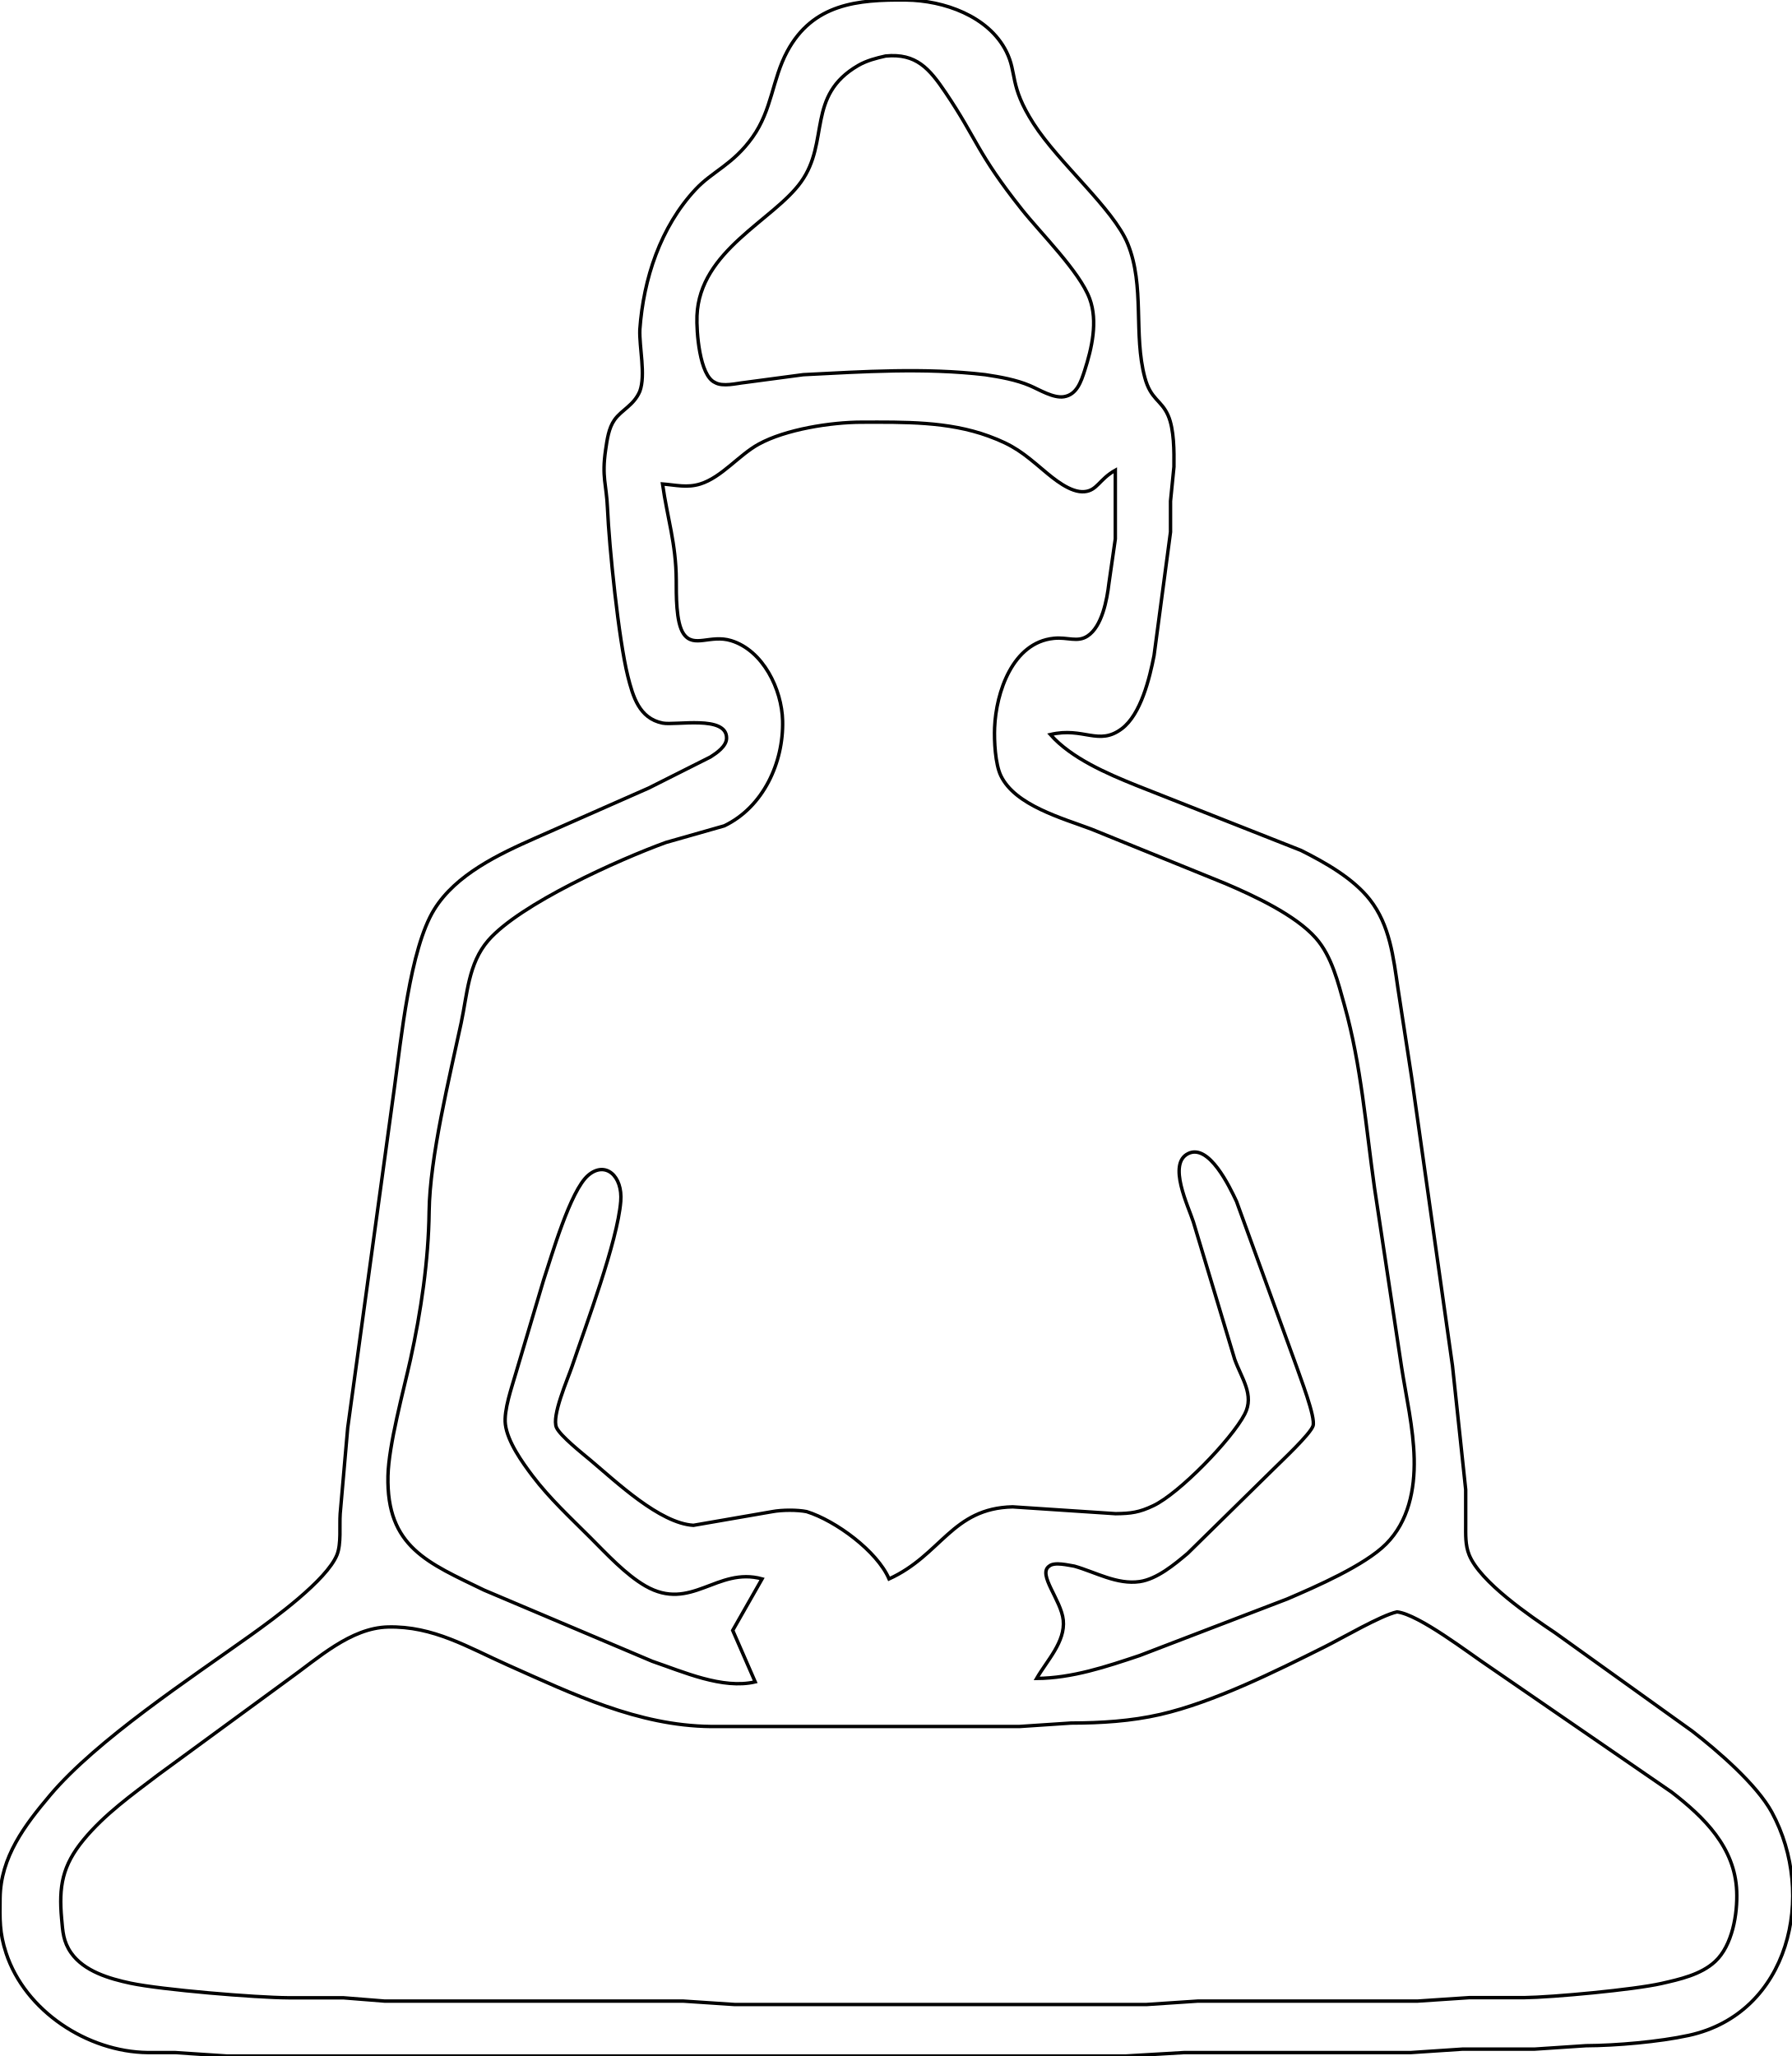
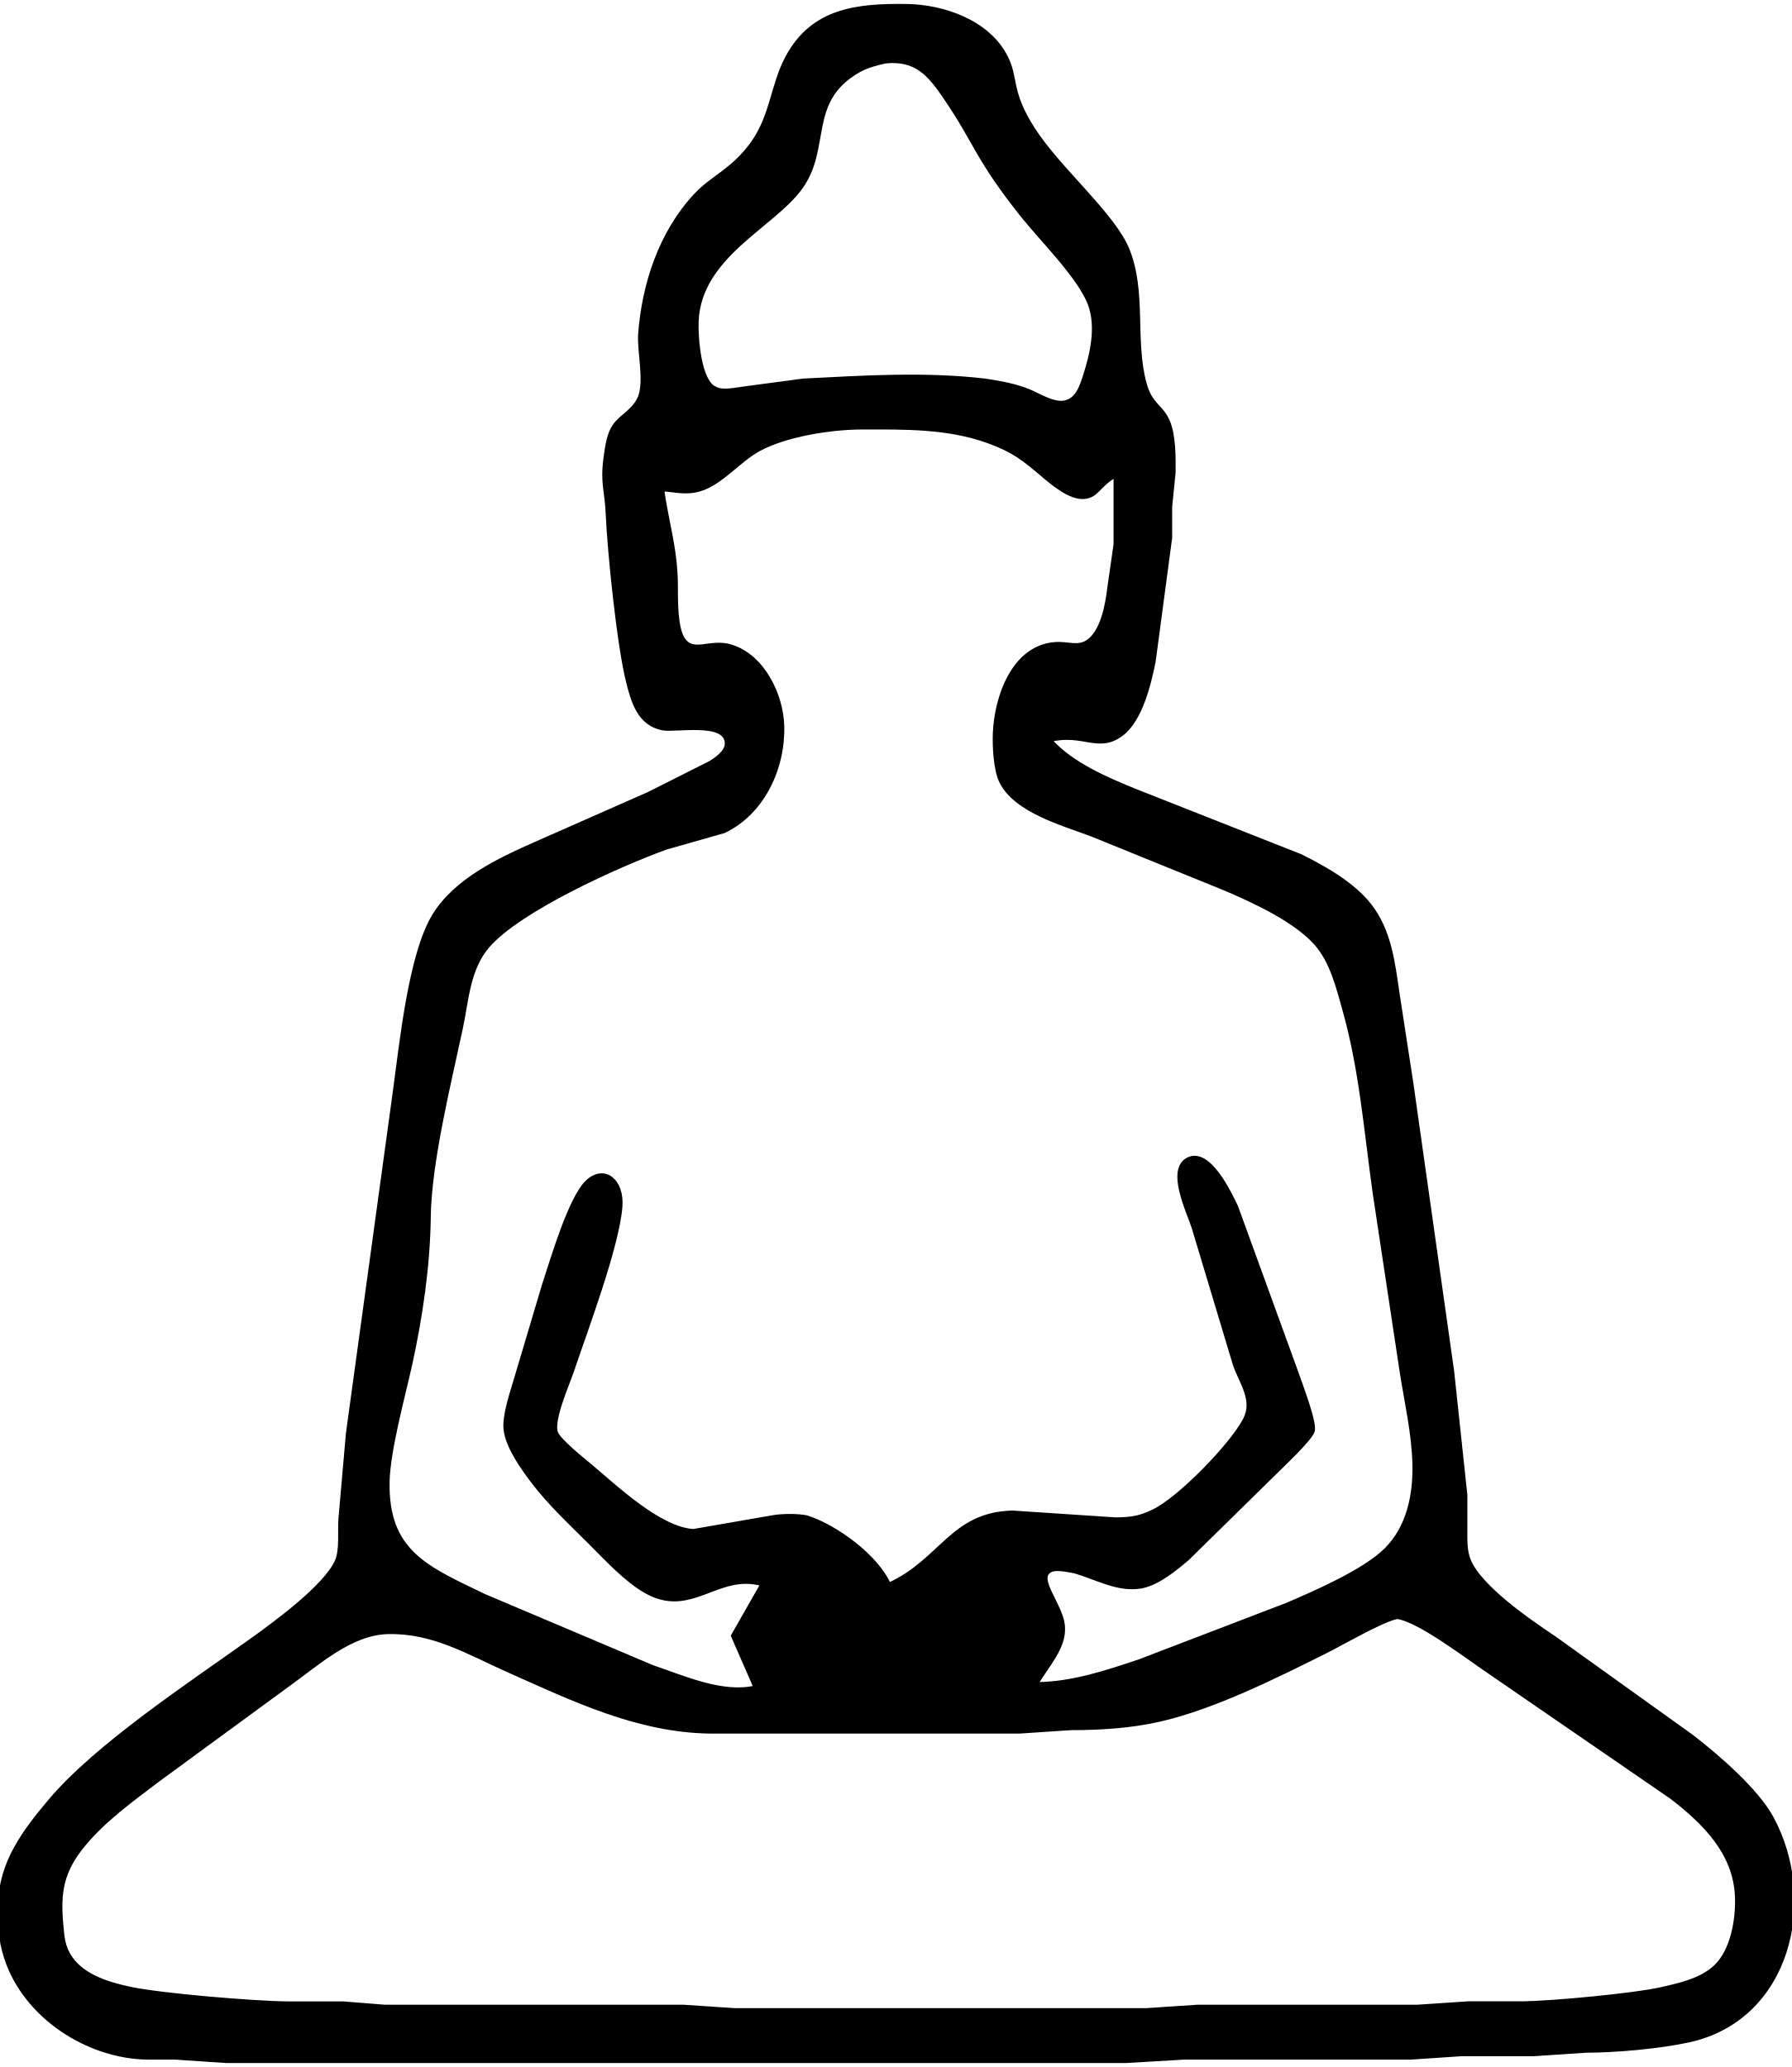
- <svg xmlns="http://www.w3.org/2000/svg" width="6.363in" height="7.301in" viewBox="0 0 522 599">
-   <path id="Selection" fill="none" stroke="black" stroke-width="1" d="M 331.00,228.80            C 331.00,228.80 379.00,247.75 379.00,247.75              385.99,251.25 394.19,255.86 399.07,262.09              404.92,269.54 405.94,278.94 407.27,288.00              407.27,288.00 411.27,314.00 411.27,314.00              411.27,314.00 423.16,398.00 423.16,398.00              423.16,398.00 427.00,434.00 427.00,434.00              427.00,434.00 427.00,444.00 427.00,444.00              427.00,447.03 426.85,450.14 428.01,453.00              431.21,460.91 445.78,470.84 453.00,475.67              453.00,475.67 493.00,504.35 493.00,504.35              500.38,510.07 511.78,519.87 516.20,528.00              529.25,552.01 521.37,586.58 492.00,592.99              483.35,594.87 470.88,595.96 462.00,596.00              462.00,596.00 447.00,597.00 447.00,597.00              447.00,597.00 426.00,597.00 426.00,597.00              426.00,597.00 411.00,598.00 411.00,598.00              411.00,598.00 345.00,598.00 345.00,598.00              345.00,598.00 328.00,599.00 328.00,599.00              328.00,599.00 160.00,599.00 160.00,599.00              160.00,599.00 66.00,599.00 66.00,599.00              66.00,599.00 51.00,598.00 51.00,598.00              51.00,598.00 43.00,598.00 43.00,598.00              25.48,597.79 7.29,585.91 1.75,569.00              -0.21,563.04 -0.07,559.13 0.00,553.00              0.15,541.02 7.19,531.77 14.59,523.00              28.17,506.91 55.36,489.03 73.00,476.42              79.77,471.58 95.15,460.40 98.15,453.00              99.45,449.77 98.84,444.62 99.09,441.00              99.09,441.00 101.28,416.00 101.28,416.00              101.28,416.00 114.87,317.00 114.87,317.00              116.84,302.87 119.38,276.48 126.47,265.00              132.79,254.76 145.35,248.85 156.00,244.14              156.00,244.14 189.00,229.58 189.00,229.58              189.00,229.58 206.98,220.53 206.98,220.53              208.75,219.40 211.63,217.43 211.66,215.07              211.77,208.26 196.75,211.42 193.00,210.66              186.20,209.28 184.38,202.92 182.89,197.00              180.22,186.35 177.46,159.44 176.96,148.00              176.66,141.04 175.25,139.08 176.43,131.00              176.85,128.12 177.30,124.73 179.01,122.32              181.12,119.35 184.64,118.12 186.39,113.99              188.15,109.17 186.18,101.14 186.39,96.00              187.45,81.26 192.38,66.17 202.62,55.18              207.55,49.89 213.52,47.97 219.21,40.00              224.95,31.95 224.93,23.18 229.32,15.00              236.79,1.09 249.81,-0.16 264.00,0.00              274.92,0.13 287.97,4.67 293.16,15.00              296.37,21.39 293.92,24.82 301.09,36.00              308.50,47.56 324.36,60.80 328.53,71.00              333.58,83.37 330.13,97.38 333.52,110.00              335.24,116.44 338.30,116.48 340.30,121.04              342.08,125.09 342.05,131.59 342.00,136.00              342.00,136.00 341.00,146.00 341.00,146.00              341.00,146.00 341.00,155.00 341.00,155.00              341.00,155.00 336.20,191.00 336.20,191.00              334.91,197.58 332.37,208.12 326.82,212.30              320.02,217.43 315.73,211.72 306.00,214.00              312.08,220.90 322.51,225.37 331.00,228.80 Z            M 250.00,19.08            C 234.81,27.91 241.78,41.25 233.36,53.00              225.31,64.25 203.81,72.89 203.04,92.00              202.85,96.57 203.76,109.42 208.27,111.43              210.53,112.78 214.58,111.68 217.00,111.43              217.00,111.43 234.00,109.16 234.00,109.16              251.73,108.26 269.27,107.10 287.00,109.16              291.33,109.82 295.98,110.63 300.00,112.34              302.81,113.53 306.86,116.08 309.96,115.58              313.72,114.97 314.95,111.15 315.97,108.00              318.08,101.47 319.89,93.62 317.44,87.00              314.53,79.13 303.17,67.94 297.67,61.00              284.56,44.48 284.67,40.61 275.48,27.00              270.75,19.99 266.91,15.46 258.00,16.32              255.24,16.94 252.47,17.65 250.00,19.08 Z            M 315.96,143.24            C 311.87,143.65 306.91,139.45 304.00,137.00              298.10,132.01 295.36,129.74 288.00,127.05              276.14,122.72 263.42,122.98 251.00,123.00              242.07,123.01 228.84,125.09 221.00,129.41              215.22,132.59 210.24,139.06 204.00,141.00              200.17,142.20 196.86,141.31 193.00,141.00              194.40,150.92 196.95,158.34 197.00,169.00              197.02,173.00 196.85,181.41 199.16,184.69              202.15,188.94 206.92,184.78 213.00,186.65              222.33,189.53 227.76,200.82 227.99,210.00              228.28,222.15 222.35,235.14 211.00,240.60              211.00,240.60 194.00,245.44 194.00,245.44              180.26,250.43 151.43,263.37 142.21,274.01              136.40,280.72 136.11,289.72 134.34,298.00              130.94,313.91 125.19,337.16 125.00,353.00              124.84,367.11 122.62,382.20 119.58,396.00              117.51,405.35 113.22,420.91 113.01,430.00              112.54,450.76 124.68,455.32 141.00,463.26              141.00,463.26 190.00,484.00 190.00,484.00              199.01,487.06 210.47,492.23 220.00,490.00              220.00,490.00 213.45,475.00 213.45,475.00              213.45,475.00 222.00,460.00 222.00,460.00              208.88,456.39 201.34,469.73 188.00,462.05              182.25,458.73 176.71,452.71 172.00,448.00              166.18,442.18 160.11,436.58 155.13,430.00              152.11,426.01 147.86,420.06 147.22,415.00              146.70,410.86 149.10,404.15 150.29,400.00              150.29,400.00 158.33,373.00 158.33,373.00              160.72,365.82 166.12,346.91 171.33,342.43              176.34,338.13 181.43,342.56 180.83,350.00              179.86,361.80 170.71,386.00 166.67,398.00              165.37,401.84 160.61,412.56 162.11,415.91              163.20,418.33 169.71,423.49 172.00,425.41              179.50,431.71 192.16,443.79 202.00,444.39              202.00,444.39 225.00,440.40 225.00,440.40              227.82,439.87 232.29,439.86 235.00,440.40              243.45,443.04 255.54,451.93 259.00,460.00              274.27,453.05 277.30,439.42 295.00,439.01              295.00,439.01 325.00,441.00 325.00,441.00              329.48,440.94 331.87,440.64 336.00,438.67              343.51,435.11 358.77,419.42 362.62,412.00              365.53,406.39 361.66,401.52 359.69,396.00              359.69,396.00 347.66,356.00 347.66,356.00              346.16,351.33 340.09,339.05 346.15,336.08              352.23,333.09 358.24,345.83 360.22,350.00              360.22,350.00 377.67,398.00 377.67,398.00              378.71,401.12 383.35,412.93 382.52,415.42              381.70,417.88 373.28,425.72 371.00,428.00              371.00,428.00 346.00,452.56 346.00,452.56              342.18,455.78 337.06,460.06 332.00,460.79              325.42,461.73 319.20,458.06 313.00,456.29              311.25,456.03 307.19,454.95 305.64,456.29              302.20,458.69 309.15,466.10 309.75,472.00              310.40,478.34 305.00,483.78 302.00,489.00              312.39,488.91 322.24,485.59 332.00,482.33              332.00,482.33 375.00,465.85 375.00,465.85              383.35,462.26 397.57,456.09 403.82,449.82              410.35,443.26 412.19,433.93 411.99,425.00              411.78,415.92 409.65,406.94 408.27,398.00              408.27,398.00 400.42,346.00 400.42,346.00              397.93,328.34 396.54,310.24 391.71,293.00              389.83,286.30 388.01,278.59 383.32,273.29              377.34,266.53 365.32,260.98 357.00,257.42              357.00,257.42 318.00,241.58 318.00,241.58              309.51,238.38 295.72,234.65 291.57,226.00              289.93,222.59 289.59,215.82 289.75,212.00              290.17,201.75 294.97,187.19 307.00,185.97              311.08,185.55 313.83,187.25 316.81,185.31              321.06,182.55 322.50,174.69 323.05,170.00              323.05,170.00 324.92,157.00 324.92,157.00              324.92,157.00 324.92,137.00 324.92,137.00              320.18,139.68 319.68,142.88 315.96,143.24 Z            M 386.00,479.75            C 371.65,486.93 353.54,495.94 338.00,499.50              329.49,501.45 320.70,501.99 312.00,502.00              312.00,502.00 297.00,503.00 297.00,503.00              297.00,503.00 281.00,503.00 281.00,503.00              281.00,503.00 207.00,503.00 207.00,503.00              185.83,502.75 166.91,493.56 148.00,485.14              136.35,479.95 126.20,473.69 113.00,474.01              102.12,474.28 92.57,483.18 84.00,489.29              84.00,489.29 46.00,517.12 46.00,517.12              38.39,522.92 30.46,528.56 24.33,536.00              18.11,543.54 17.09,549.63 17.93,559.00              18.27,562.79 18.40,565.67 20.70,568.96              24.47,574.33 31.88,576.49 38.00,577.79              47.10,579.72 74.51,581.99 84.00,582.04              84.00,582.04 100.00,582.04 100.00,582.04              100.00,582.04 112.00,583.00 112.00,583.00              112.00,583.00 199.00,583.00 199.00,583.00              199.00,583.00 214.00,584.00 214.00,584.00              214.00,584.00 334.00,584.00 334.00,584.00              334.00,584.00 349.00,583.00 349.00,583.00              349.00,583.00 413.00,583.00 413.00,583.00              413.00,583.00 428.00,582.00 428.00,582.00              428.00,582.00 444.00,582.00 444.00,582.00              452.31,581.90 476.06,579.68 484.00,577.88              489.33,576.67 495.54,575.31 499.67,571.47              504.70,566.80 506.23,557.60 505.96,551.00              505.44,538.22 496.52,529.49 487.00,522.12              487.00,522.12 434.00,485.67 434.00,485.67              427.91,481.61 413.40,470.38 407.00,469.61              402.34,470.62 391.15,477.18 386.00,479.75 Z" />
+ <svg xmlns="http://www.w3.org/2000/svg" width="52px" height="60px" viewBox="0 0 522 599">
+   <path id="Selection" fill="black" stroke="black" stroke-width="1" d="M 331.00,228.80            C 331.00,228.80 379.00,247.75 379.00,247.75              385.99,251.25 394.19,255.86 399.07,262.09              404.92,269.54 405.94,278.94 407.27,288.00              407.27,288.00 411.27,314.00 411.27,314.00              411.27,314.00 423.16,398.00 423.16,398.00              423.16,398.00 427.00,434.00 427.00,434.00              427.00,434.00 427.00,444.00 427.00,444.00              427.00,447.03 426.85,450.14 428.01,453.00              431.21,460.91 445.78,470.84 453.00,475.67              453.00,475.67 493.00,504.35 493.00,504.35              500.38,510.07 511.78,519.87 516.20,528.00              529.25,552.01 521.37,586.58 492.00,592.99              483.35,594.87 470.88,595.96 462.00,596.00              462.00,596.00 447.00,597.00 447.00,597.00              447.00,597.00 426.00,597.00 426.00,597.00              426.00,597.00 411.00,598.00 411.00,598.00              411.00,598.00 345.00,598.00 345.00,598.00              345.00,598.00 328.00,599.00 328.00,599.00              328.00,599.00 160.00,599.00 160.00,599.00              160.00,599.00 66.00,599.00 66.00,599.00              66.00,599.00 51.00,598.00 51.00,598.00              51.00,598.00 43.00,598.00 43.00,598.00              25.48,597.79 7.29,585.91 1.75,569.00              -0.21,563.04 -0.07,559.13 0.00,553.00              0.15,541.02 7.19,531.77 14.59,523.00              28.17,506.91 55.36,489.03 73.00,476.42              79.77,471.58 95.15,460.40 98.15,453.00              99.45,449.77 98.84,444.62 99.09,441.00              99.09,441.00 101.28,416.00 101.28,416.00              101.28,416.00 114.87,317.00 114.87,317.00              116.84,302.87 119.38,276.48 126.47,265.00              132.79,254.76 145.35,248.85 156.00,244.14              156.00,244.14 189.00,229.58 189.00,229.58              189.00,229.58 206.98,220.53 206.98,220.53              208.75,219.40 211.63,217.43 211.66,215.07              211.77,208.26 196.75,211.42 193.00,210.66              186.20,209.28 184.38,202.92 182.89,197.00              180.22,186.35 177.46,159.44 176.96,148.00              176.66,141.04 175.25,139.08 176.43,131.00              176.85,128.12 177.30,124.73 179.01,122.32              181.12,119.35 184.64,118.12 186.39,113.99              188.15,109.17 186.18,101.14 186.39,96.00              187.45,81.26 192.38,66.17 202.62,55.18              207.55,49.89 213.52,47.97 219.21,40.00              224.95,31.95 224.93,23.18 229.32,15.00              236.79,1.09 249.81,-0.16 264.00,0.00              274.92,0.13 287.97,4.67 293.16,15.00              296.37,21.39 293.92,24.82 301.09,36.00              308.50,47.56 324.36,60.80 328.53,71.00              333.58,83.37 330.13,97.38 333.52,110.00              335.24,116.44 338.30,116.48 340.30,121.04              342.08,125.09 342.05,131.59 342.00,136.00              342.00,136.00 341.00,146.00 341.00,146.00              341.00,146.00 341.00,155.00 341.00,155.00              341.00,155.00 336.20,191.00 336.20,191.00              334.91,197.58 332.37,208.12 326.82,212.30              320.02,217.43 315.73,211.72 306.00,214.00              312.08,220.90 322.51,225.37 331.00,228.80 Z            M 250.00,19.08            C 234.81,27.91 241.78,41.25 233.36,53.00              225.31,64.25 203.81,72.89 203.04,92.00              202.85,96.57 203.76,109.42 208.27,111.43              210.53,112.78 214.58,111.68 217.00,111.43              217.00,111.43 234.00,109.16 234.00,109.16              251.73,108.26 269.27,107.10 287.00,109.16              291.33,109.82 295.98,110.63 300.00,112.34              302.81,113.53 306.86,116.08 309.96,115.58              313.72,114.97 314.95,111.15 315.97,108.00              318.08,101.47 319.89,93.62 317.44,87.00              314.53,79.13 303.17,67.94 297.67,61.00              284.56,44.48 284.67,40.61 275.48,27.00              270.75,19.99 266.91,15.46 258.00,16.32              255.24,16.94 252.47,17.65 250.00,19.08 Z            M 315.96,143.24            C 311.87,143.65 306.91,139.45 304.00,137.00              298.10,132.01 295.36,129.74 288.00,127.05              276.14,122.72 263.42,122.98 251.00,123.00              242.07,123.01 228.84,125.09 221.00,129.41              215.22,132.59 210.24,139.06 204.00,141.00              200.17,142.20 196.86,141.31 193.00,141.00              194.40,150.92 196.95,158.34 197.00,169.00              197.02,173.00 196.85,181.41 199.16,184.69              202.15,188.94 206.92,184.78 213.00,186.65              222.33,189.53 227.76,200.82 227.99,210.00              228.28,222.15 222.35,235.14 211.00,240.60              211.00,240.60 194.00,245.44 194.00,245.44              180.26,250.43 151.43,263.37 142.21,274.01              136.40,280.72 136.11,289.72 134.34,298.00              130.94,313.91 125.19,337.16 125.00,353.00              124.84,367.11 122.62,382.20 119.58,396.00              117.51,405.35 113.22,420.91 113.01,430.00              112.54,450.76 124.68,455.32 141.00,463.26              141.00,463.26 190.00,484.00 190.00,484.00              199.01,487.06 210.47,492.23 220.00,490.00              220.00,490.00 213.45,475.00 213.45,475.00              213.45,475.00 222.00,460.00 222.00,460.00              208.88,456.39 201.34,469.73 188.00,462.05              182.25,458.73 176.71,452.71 172.00,448.00              166.18,442.18 160.11,436.58 155.13,430.00              152.11,426.01 147.86,420.06 147.22,415.00              146.70,410.86 149.10,404.15 150.29,400.00              150.29,400.00 158.33,373.00 158.33,373.00              160.72,365.82 166.12,346.91 171.33,342.43              176.34,338.13 181.43,342.56 180.83,350.00              179.86,361.80 170.71,386.00 166.67,398.00              165.37,401.84 160.61,412.56 162.11,415.91              163.20,418.33 169.71,423.49 172.00,425.41              179.50,431.71 192.16,443.79 202.00,444.39              202.00,444.39 225.00,440.40 225.00,440.40              227.82,439.87 232.29,439.86 235.00,440.40              243.45,443.04 255.54,451.93 259.00,460.00              274.27,453.05 277.30,439.42 295.00,439.01              295.00,439.01 325.00,441.00 325.00,441.00              329.48,440.94 331.87,440.64 336.00,438.67              343.51,435.11 358.77,419.42 362.62,412.00              365.53,406.39 361.66,401.52 359.69,396.00              359.69,396.00 347.66,356.00 347.66,356.00              346.16,351.33 340.09,339.05 346.15,336.08              352.23,333.09 358.24,345.83 360.22,350.00              360.22,350.00 377.67,398.00 377.67,398.00              378.71,401.12 383.35,412.93 382.52,415.42              381.70,417.88 373.28,425.72 371.00,428.00              371.00,428.00 346.00,452.56 346.00,452.56              342.18,455.78 337.06,460.06 332.00,460.79              325.42,461.73 319.20,458.06 313.00,456.29              311.25,456.03 307.19,454.95 305.64,456.29              302.20,458.69 309.15,466.10 309.75,472.00              310.40,478.34 305.00,483.78 302.00,489.00              312.39,488.91 322.24,485.59 332.00,482.33              332.00,482.33 375.00,465.85 375.00,465.85              383.35,462.26 397.57,456.09 403.82,449.82              410.35,443.26 412.19,433.93 411.99,425.00              411.78,415.92 409.65,406.94 408.27,398.00              408.27,398.00 400.42,346.00 400.42,346.00              397.93,328.34 396.54,310.24 391.71,293.00              389.83,286.30 388.01,278.59 383.32,273.29              377.34,266.53 365.32,260.98 357.00,257.42              357.00,257.42 318.00,241.58 318.00,241.58              309.51,238.38 295.72,234.65 291.57,226.00              289.93,222.59 289.59,215.82 289.75,212.00              290.17,201.75 294.97,187.19 307.00,185.97              311.08,185.55 313.83,187.25 316.81,185.31              321.06,182.55 322.50,174.69 323.05,170.00              323.05,170.00 324.92,157.00 324.92,157.00              324.92,157.00 324.92,137.00 324.92,137.00              320.18,139.68 319.68,142.88 315.96,143.24 Z            M 386.00,479.75            C 371.65,486.93 353.54,495.94 338.00,499.50              329.49,501.45 320.70,501.99 312.00,502.00              312.00,502.00 297.00,503.00 297.00,503.00              297.00,503.00 281.00,503.00 281.00,503.00              281.00,503.00 207.00,503.00 207.00,503.00              185.83,502.75 166.91,493.56 148.00,485.14              136.35,479.95 126.20,473.69 113.00,474.01              102.12,474.28 92.57,483.18 84.00,489.29              84.00,489.29 46.00,517.12 46.00,517.12              38.39,522.92 30.46,528.56 24.33,536.00              18.11,543.54 17.09,549.63 17.93,559.00              18.27,562.79 18.40,565.67 20.70,568.96              24.47,574.33 31.88,576.49 38.00,577.79              47.10,579.72 74.51,581.99 84.00,582.04              84.00,582.04 100.00,582.04 100.00,582.04              100.00,582.04 112.00,583.00 112.00,583.00              112.00,583.00 199.00,583.00 199.00,583.00              199.00,583.00 214.00,584.00 214.00,584.00              214.00,584.00 334.00,584.00 334.00,584.00              334.00,584.00 349.00,583.00 349.00,583.00              349.00,583.00 413.00,583.00 413.00,583.00              413.00,583.00 428.00,582.00 428.00,582.00              428.00,582.00 444.00,582.00 444.00,582.00              452.31,581.90 476.06,579.68 484.00,577.88              489.33,576.67 495.54,575.31 499.67,571.47              504.70,566.80 506.23,557.60 505.96,551.00              505.44,538.22 496.52,529.49 487.00,522.12              487.00,522.12 434.00,485.67 434.00,485.67              427.91,481.61 413.40,470.38 407.00,469.61              402.34,470.62 391.15,477.18 386.00,479.75 Z" />
</svg>
